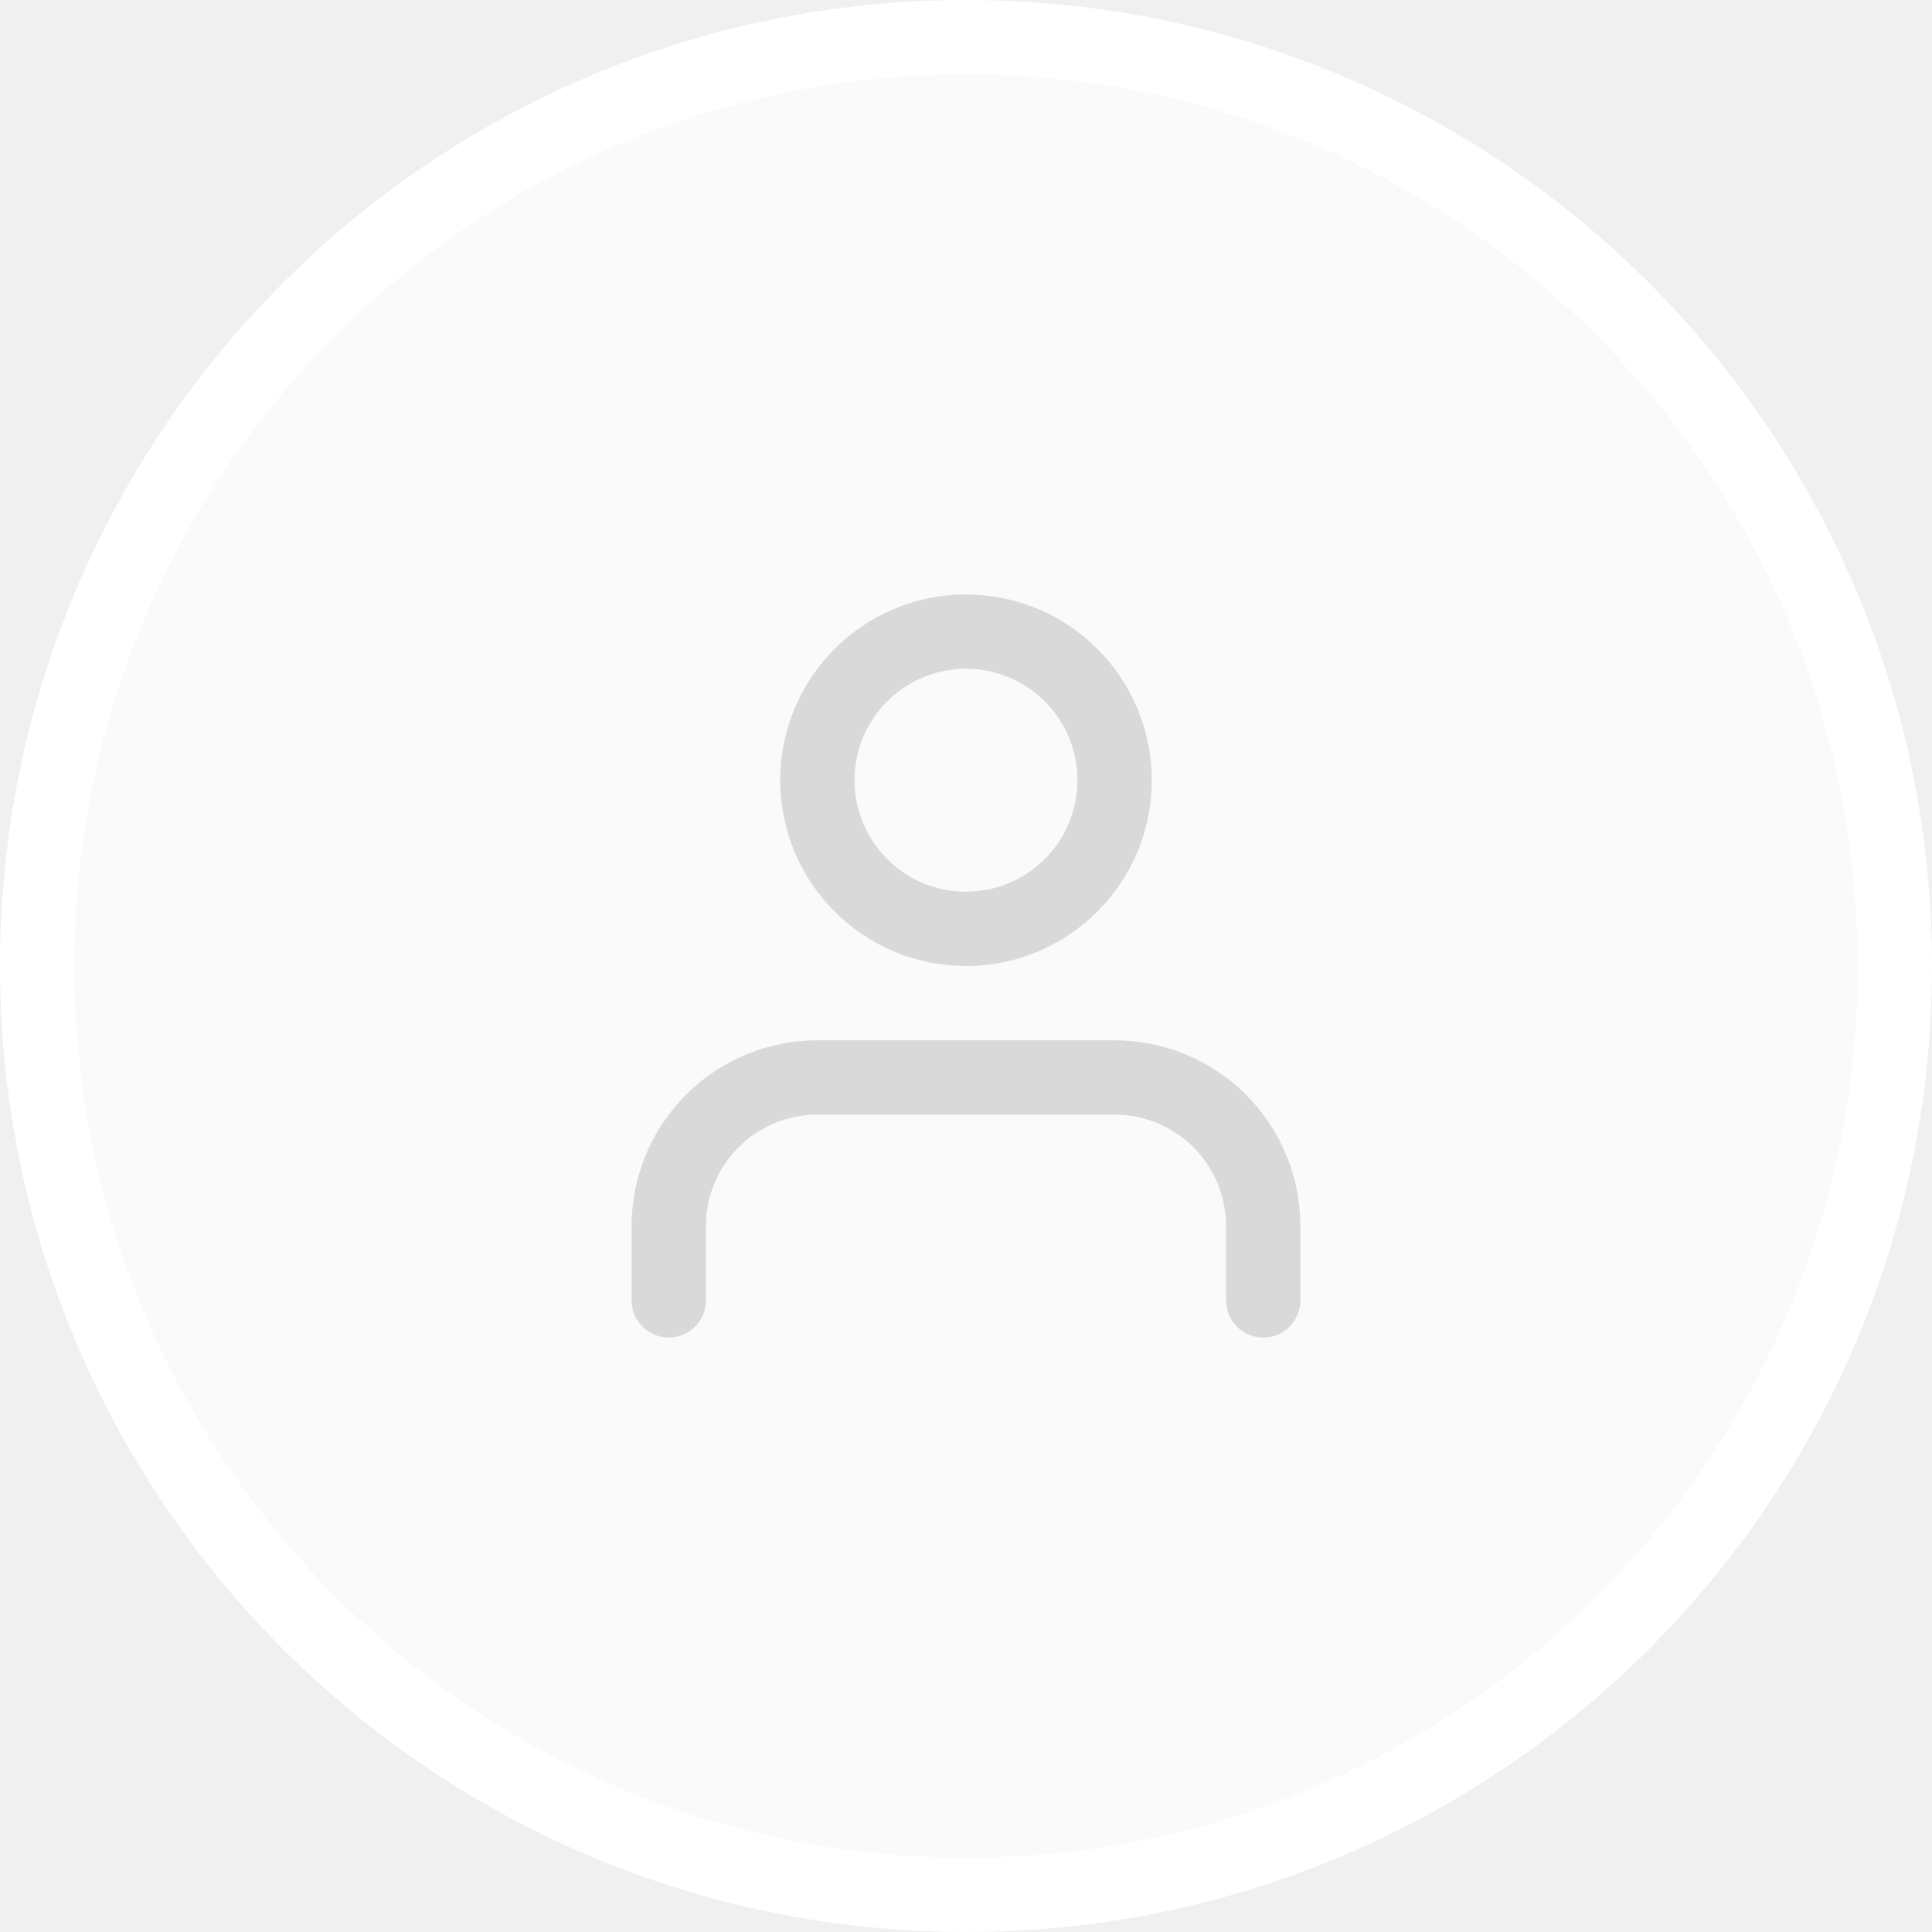
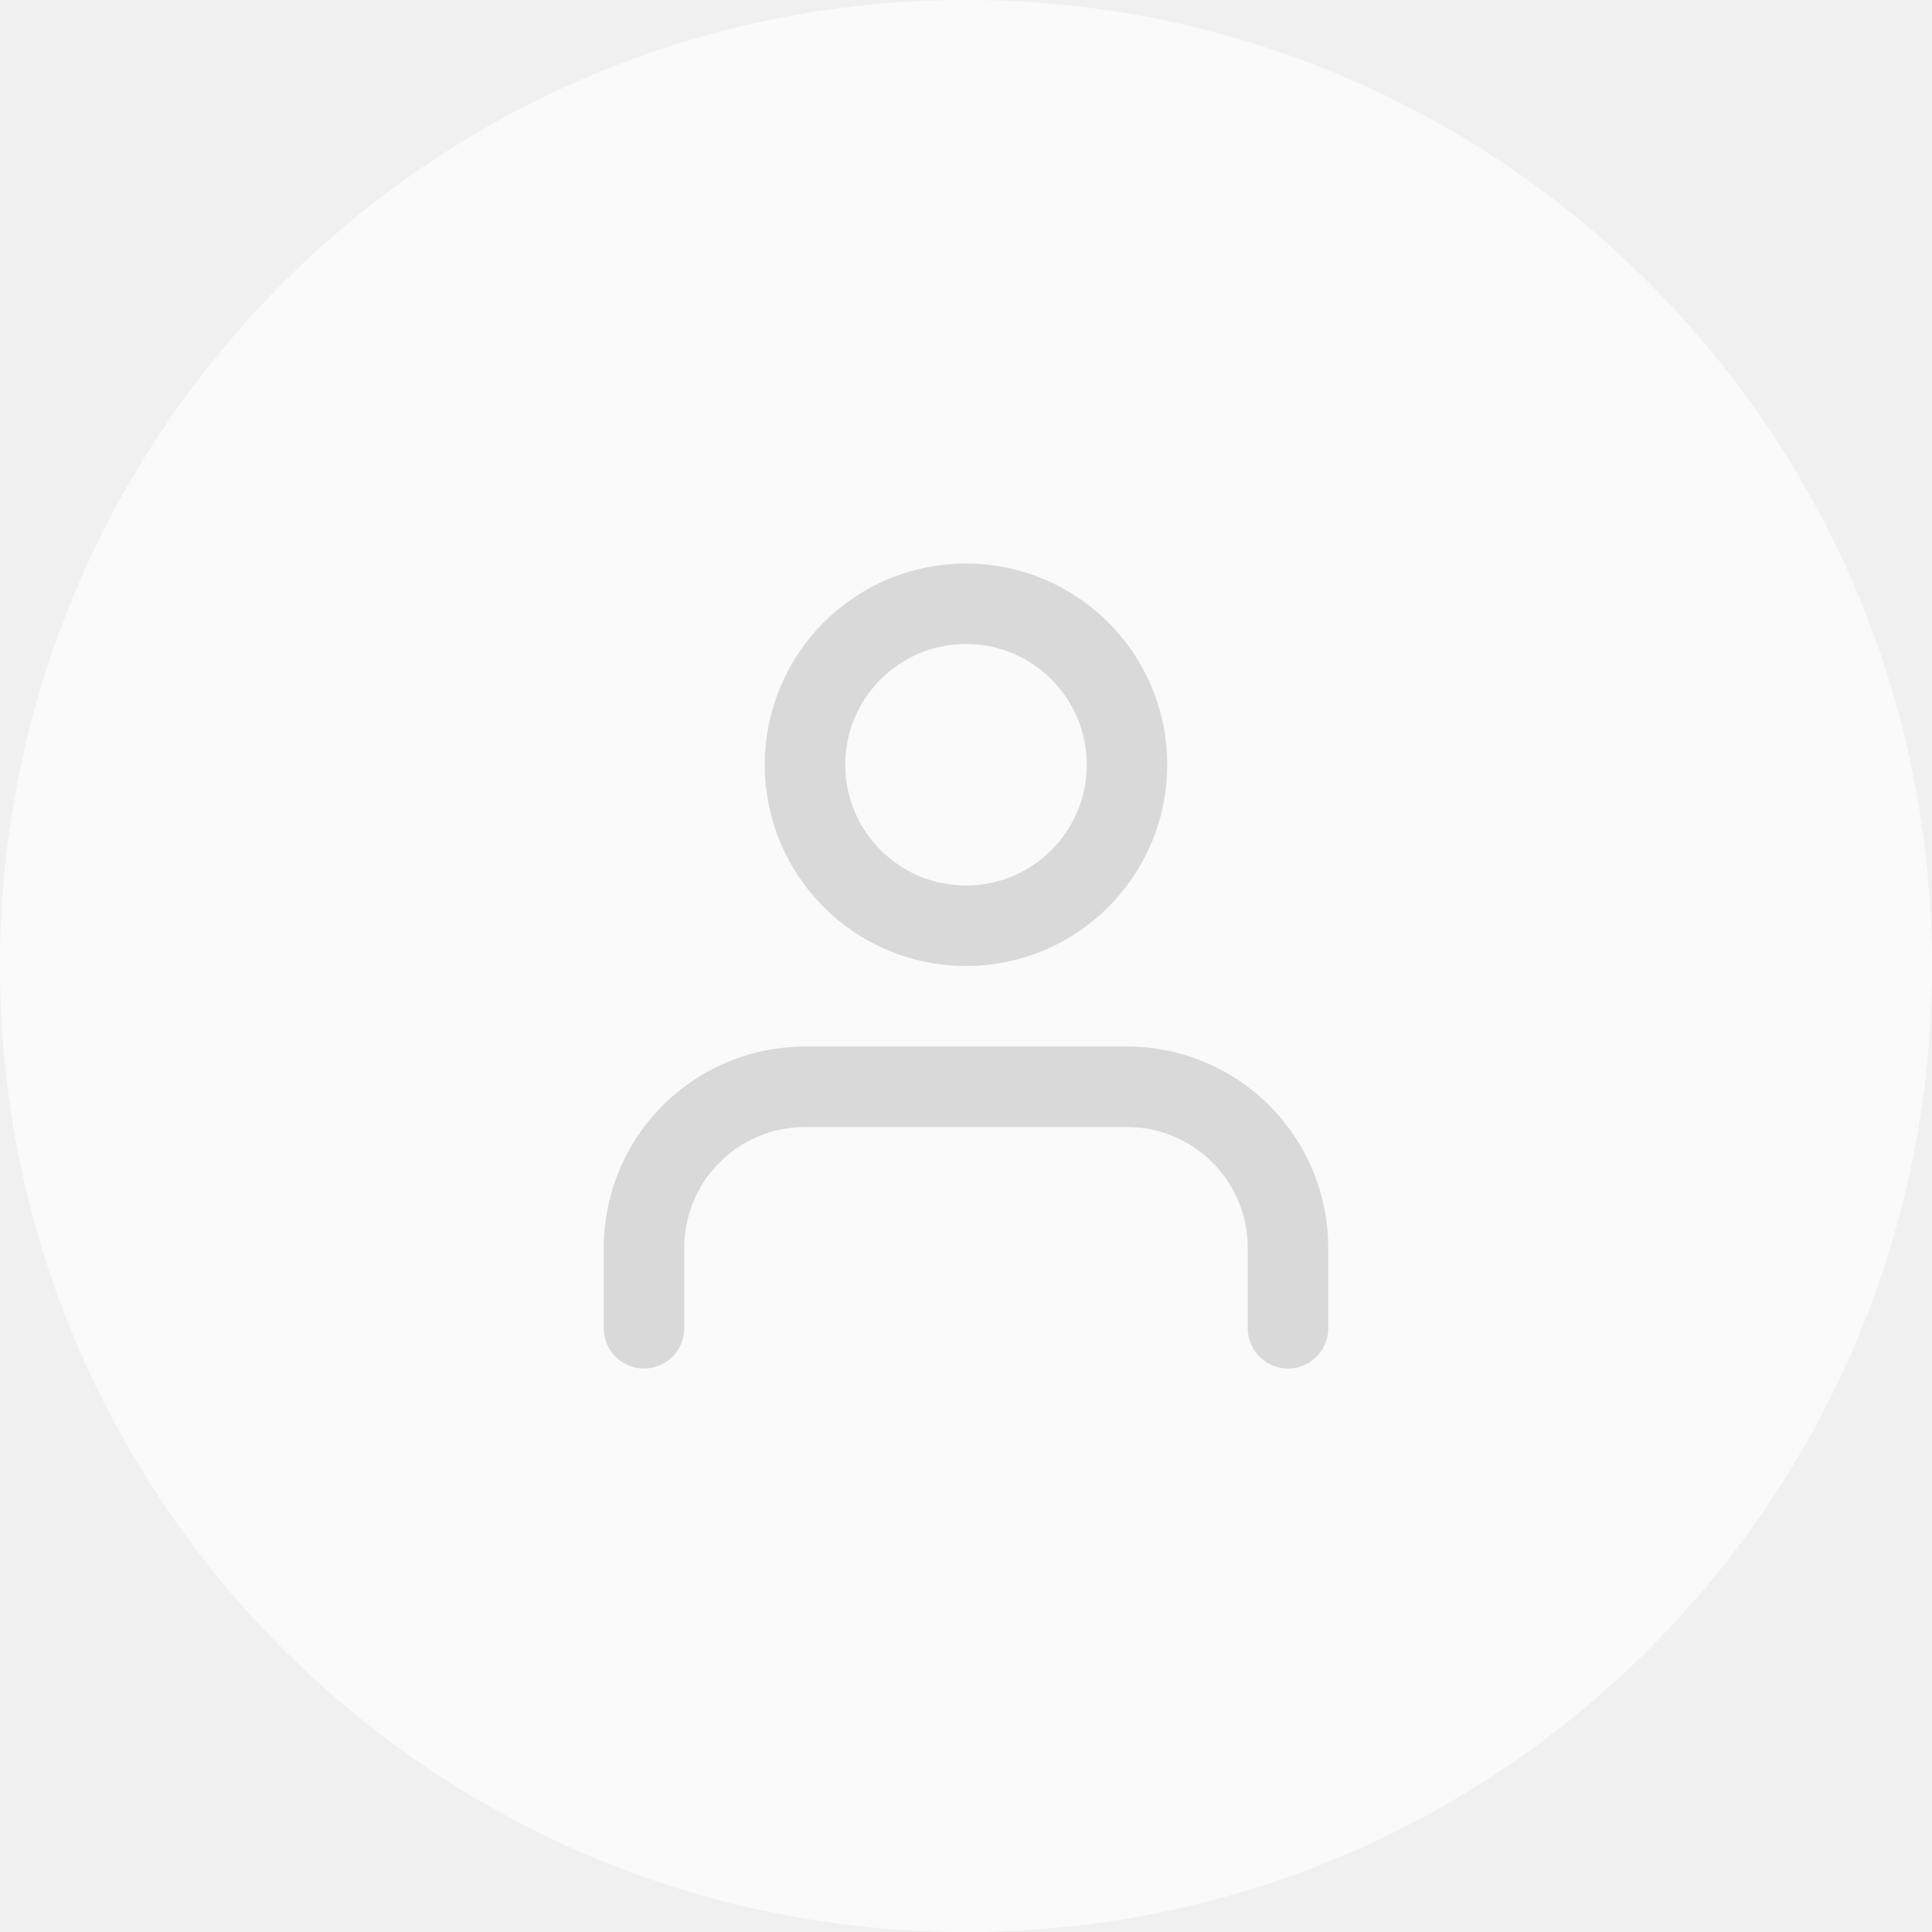
- <svg xmlns="http://www.w3.org/2000/svg" width="104" height="104" viewBox="0 0 104 104" fill="none">
-   <rect x="2" y="2" width="100" height="100" rx="50" fill="#FAFAFA" />
-   <rect x="2" y="2" width="100" height="100" rx="50" stroke="white" stroke-width="4" />
-   <path d="M68 70V66C68 63.878 67.157 61.843 65.657 60.343C64.157 58.843 62.122 58 60 58H44C41.878 58 39.843 58.843 38.343 60.343C36.843 61.843 36 63.878 36 66V70M60 42C60 46.418 56.418 50 52 50C47.582 50 44 46.418 44 42C44 37.582 47.582 34 52 34C56.418 34 60 37.582 60 42Z" stroke="#D9D9D9" stroke-width="4" stroke-linecap="round" stroke-linejoin="round" />
+ <svg xmlns="http://www.w3.org/2000/svg" width="96" height="96" viewBox="0 0 96 96" fill="none">
+   <rect width="96" height="96" rx="48" fill="#FAFAFA" />
+   <path d="M64 66V62C64 59.878 63.157 57.843 61.657 56.343C60.157 54.843 58.122 54 56 54H40C37.878 54 35.843 54.843 34.343 56.343C32.843 57.843 32 59.878 32 62V66M56 38C56 42.418 52.418 46 48 46C43.582 46 40 42.418 40 38C40 33.582 43.582 30 48 30C52.418 30 56 33.582 56 38Z" stroke="#D9D9D9" stroke-width="4" stroke-linecap="round" stroke-linejoin="round" />
</svg>
